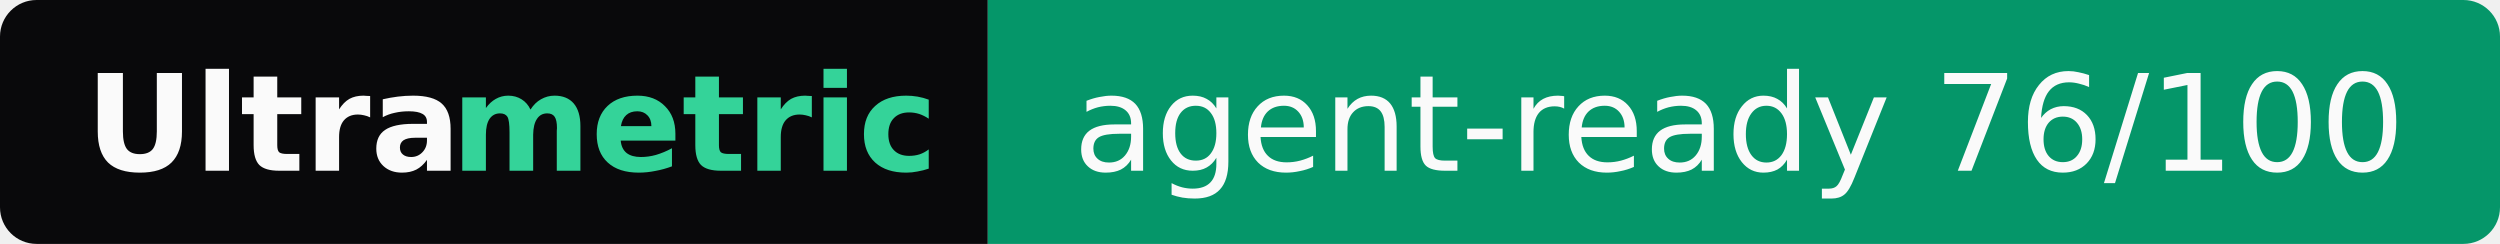
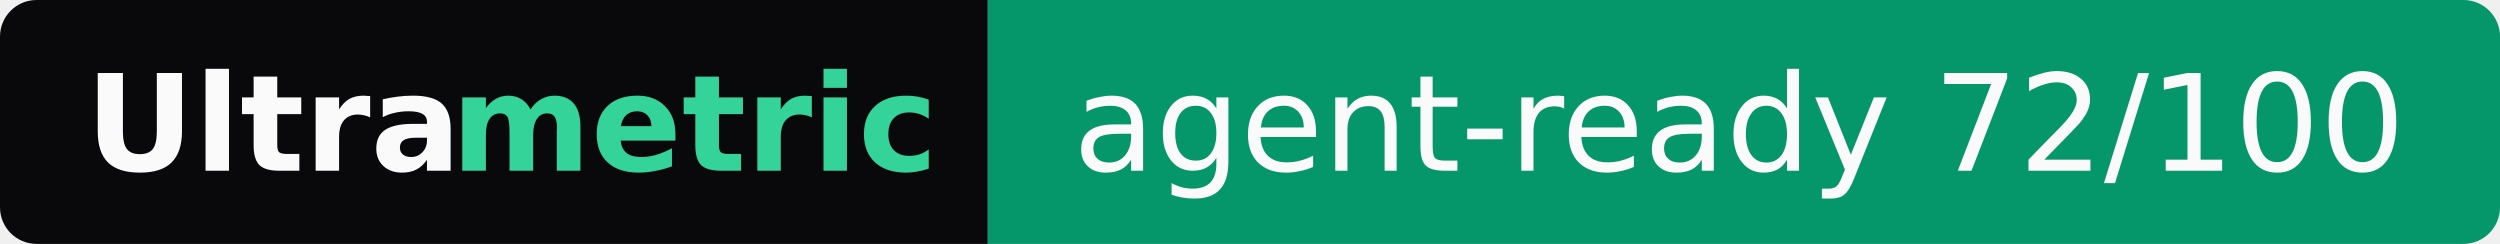
- <svg xmlns="http://www.w3.org/2000/svg" width="205" height="20" role="img" aria-label="Ultrametric: agent-ready 76/100">
+ <svg xmlns="http://www.w3.org/2000/svg" width="205" height="20" role="img" aria-label="Ultrametric: agent-ready 72/100">
  <clipPath id="r">
    <rect width="205" height="20" rx="3" fill="#fff" />
  </clipPath>
  <g clip-path="url(#r)">
    <rect width="81" height="20" fill="#09090b" />
    <rect x="81" width="124" height="20" fill="#059669" />
  </g>
  <g font-family="Verdana,Geneva,DejaVu Sans,sans-serif" font-size="11">
    <text x="7" y="14" textLength="30" font-weight="bold" fill="#fafafa">Ultra</text>
    <text x="37" y="14" textLength="37" font-weight="bold" fill="#34d399">metric</text>
-     <text x="88" y="14" textLength="110" fill="#fafafa">agent-ready 76/100</text>
+     <text x="88" y="14" textLength="110" fill="#fafafa">agent-ready 72/100</text>
  </g>
</svg>
